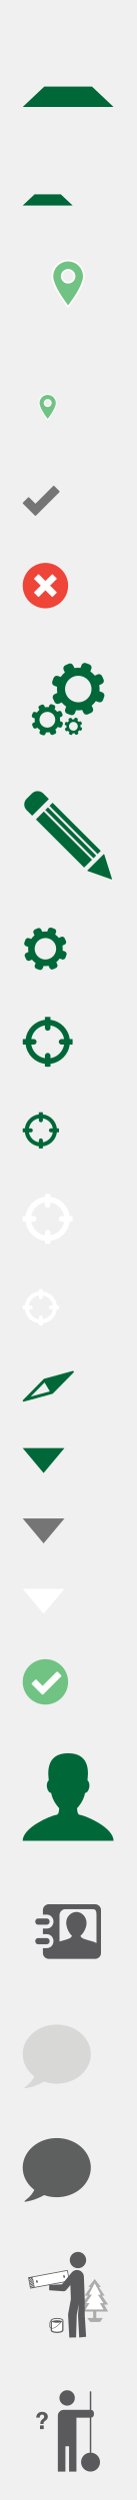
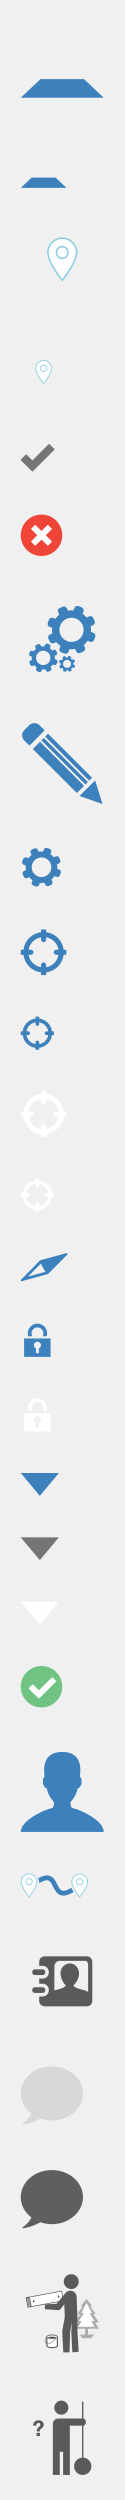
- <svg xmlns="http://www.w3.org/2000/svg" width="60" height="1101" viewBox="0 0 60 1101">
+ <svg xmlns="http://www.w3.org/2000/svg" width="60" height="1205" viewBox="0 0 60 1205">
  <svg width="60" height="60" viewBox="-10 -10 60 60" id="icon-bounce-map-bottom">
-     <path fill="#006838" d="M40 37.12H0l9.494-8.973h21.012z" />
+     <path fill="#3C80BC" d="M40 37.12H0l9.494-8.973h21.012z" />
  </svg>
  <svg width="42" height="42" viewBox="-10 -10 42 42" id="icon-bounce-map-bottom-sm" y="60">
-     <path fill="#006838" d="M22 20.546H0l5.223-4.935H16.78z" />
+     <path fill="#3C80BC" d="M22 20.546H0l5.223-4.935H16.78z" />
  </svg>
  <svg width="60" height="60" viewBox="-10 -10 60 60" id="icon-bounce-map-top" y="102">
-     <path fill="#fff" d="M19.396 22.97c-.198-.248-4.862-6.137-6.29-10.81-.247-.697-.387-1.43-.413-2.178-.004-.084-.006-.175-.006-.263 0-4.034 3.28-7.314 7.312-7.314 1.953 0 3.79.76 5.17 2.142s2.144 3.218 2.143 5.17c0 .09-.002.183-.007.275-.025.738-.165 1.47-.412 2.17-1.43 4.67-6.092 10.56-6.29 10.808l-.604.76-.604-.76zM20 7.29c-1.34 0-2.43 1.09-2.43 2.43s1.09 2.43 2.43 2.43 2.432-1.09 2.432-2.43S21.342 7.29 20 7.29z" />
-     <path fill="#70C383" d="M20 3.18c-3.612 0-6.54 2.928-6.54 6.54 0 .077.002.156.005.235.025.688.154 1.347.375 1.964C15.235 16.505 20 22.49 20 22.49s4.766-5.983 6.16-10.57c.22-.618.35-1.278.375-1.965.004-.08.006-.158.006-.235 0-3.613-2.927-6.54-6.54-6.54zm0 9.743c-1.77 0-3.203-1.434-3.203-3.203S18.23 6.516 20 6.516c1.77 0 3.204 1.435 3.204 3.204S21.77 12.923 20 12.923z" />
+     <path fill="#8DCEE0" d="M19.398 22.97c-.2-.248-4.863-6.138-6.293-10.81-.25-.698-.386-1.43-.414-2.178 0-.085-.003-.174-.003-.264 0-4.032 3.28-7.313 7.312-7.313 1.953 0 3.79.76 5.17 2.142 1.383 1.383 2.145 3.218 2.145 5.17 0 .09-.004.184-.008.276-.025.737-.164 1.47-.41 2.167-1.43 4.672-6.094 10.56-6.29 10.81l-.607.76-.602-.76z" />
+     <path fill="#fff" d="M20 3.178c-3.613 0-6.544 2.928-6.544 6.54 0 .078.007.157.01.236.026.688.15 1.347.376 1.964C15.236 16.505 20 22.49 20 22.49s4.766-5.983 6.163-10.57c.218-.62.347-1.278.372-1.966.007-.08.007-.158.007-.236 0-3.612-2.927-6.54-6.543-6.54z" />
+     <path fill="#8DCEE0" d="M20 6.515c-1.77 0-3.203 1.435-3.203 3.204 0 1.77 1.434 3.202 3.202 3.202 1.77 0 3.204-1.433 3.204-3.203 0-1.77-1.433-3.205-3.205-3.205zm0 5.635c-1.34 0-2.43-1.09-2.43-2.432 0-1.34 1.09-2.43 2.43-2.43 1.343 0 2.433 1.09 2.433 2.43 0 1.342-1.09 2.432-2.434 2.432z" />
  </svg>
  <svg width="42" height="42" viewBox="-10 -10 42 42" id="icon-bounce-map-top-sm" y="162">
-     <path fill="#fff" d="M10.67 12.797c-.108-.136-2.657-3.355-3.438-5.91-.137-.38-.21-.78-.227-1.19l-.002-.143c0-2.204 1.793-3.997 3.996-3.997 1.067 0 2.07.416 2.825 1.17.756.756 1.172 1.76 1.172 2.827 0 .05-.002.1-.004.15-.014.403-.09.804-.225 1.185-.78 2.553-3.33 5.77-3.438 5.908l-.332.415-.327-.416zM11 4.225c-.733 0-1.33.596-1.33 1.33s.597 1.328 1.33 1.328c.733 0 1.33-.596 1.33-1.33S11.732 4.226 11 4.226z" />
-     <path fill="#70C383" d="M11 1.98c-1.976 0-3.577 1.6-3.577 3.574 0 .042.004.086.006.13.013.375.08.735.204 1.072C8.396 9.263 11 12.534 11 12.534s2.604-3.27 3.368-5.777c.12-.338.19-.698.203-1.074.005-.043.005-.086.005-.13 0-1.973-1.6-3.574-3.576-3.574zm0 5.324c-.968 0-1.75-.783-1.75-1.75s.782-1.75 1.75-1.75 1.75.783 1.75 1.75-.782 1.75-1.75 1.75z" />
+     <path fill="#8DCEE0" d="M10.67 12.797c-.11-.136-2.658-3.355-3.44-5.908-.136-.383-.21-.784-.226-1.192l-.002-.144c0-2.204 1.794-3.997 3.996-3.997 1.068 0 2.072.416 2.825 1.17.756.757 1.173 1.76 1.173 2.827 0 .05-.002.1-.005.15-.013.402-.088.804-.224 1.185-.78 2.552-3.33 5.77-3.437 5.907l-.333.416-.328-.416z" />
+     <path fill="#fff" d="M10.998 1.98c-1.975 0-3.575 1.6-3.575 3.574 0 .043.003.086.005.13.015.375.083.735.205 1.072.762 2.507 3.365 5.778 3.365 5.778s2.605-3.27 3.368-5.776c.12-.338.19-.698.204-1.074.003-.043.003-.086.003-.13 0-1.973-1.598-3.574-3.575-3.574z" />
+     <path fill="#8DCEE0" d="M10.998 3.803c-.966 0-1.75.784-1.75 1.75 0 .968.784 1.75 1.75 1.75.968 0 1.752-.782 1.752-1.75 0-.966-.784-1.75-1.752-1.75zm0 3.08c-.732 0-1.328-.596-1.328-1.33s.596-1.328 1.328-1.328c.734 0 1.33.596 1.33 1.33s-.596 1.328-1.33 1.328z" />
  </svg>
  <svg width="36.26" height="33.26" viewBox="-10 -10 36.26 33.26" id="icon-checkmark-gray" y="204">
    <g fill="#414042">
      <path opacity=".7" d="M16.166 2.37L13.89.094c-.125-.125-.33-.125-.455 0l-3.8 3.803-4.03 4.03-2.78-2.774c-.126-.127-.33-.127-.456 0L.093 7.428c-.125.125-.125.33 0 .457l2.908 2.907.004.004 2.37 2.365c.126.126.33.126.457 0l3.8-3.8 6.533-6.533c.125-.126.125-.33 0-.457zM3.776 12.565" />
    </g>
  </svg>
  <svg width="40" height="40" viewBox="-10 -10 40 40" id="icon-danger" y="238">
    <circle fill="#EF4438" cx="10" cy="10" r="10" />
    <path fill="#fff" d="M14.93 12.868c.094.095.094.25 0 .345L13.21 14.93c-.095.094-.25.094-.345 0L10 12.06l-2.867 2.87c-.096.094-.25.094-.346 0L5.07 13.212c-.094-.095-.094-.25 0-.345L7.94 10 5.07 7.132c-.094-.095-.094-.25 0-.345L6.788 5.07c.096-.094.25-.094.346 0L10 7.94l2.867-2.87c.096-.094.25-.094.345 0l1.717 1.717c.094.095.094.25 0 .345L12.06 10l2.87 2.868z" />
  </svg>
  <svg width="60" height="60" viewBox="-10 -10 60 60" id="icon-edit-cog" y="278">
-     <path fill="#006838" d="M17.14 29.958l-.728-.27c.058-.53.04-1.073-.062-1.612l.704-.325c.44-.2.634-.724.43-1.165l-.41-.892c-.202-.44-.725-.634-1.164-.43l-.706.324c-.344-.426-.744-.793-1.186-1.096l.27-.727c.168-.454-.065-.96-.52-1.13l-.923-.34c-.44-.16-.966.08-1.128.52l-.27.73c-.53-.058-1.072-.04-1.612.06L9.51 22.9c-.2-.44-.725-.633-1.164-.43l-.893.41c-.44.203-.632.726-.43 1.165l.324.705c-.427.345-.794.745-1.096 1.187l-.727-.27c-.44-.163-.966.08-1.13.52l-.34.922c-.08.22-.07.458.026.67.098.214.273.376.492.456l.73.27c-.058.532-.04 1.075.06 1.613l-.702.323c-.44.203-.632.726-.43 1.165l.41.893c.204.44.727.634 1.166.432l.704-.325c.345.427.745.793 1.187 1.095l-.27.73c-.08.22-.072.457.026.67.098.213.273.376.493.458l.924.34c.22.08.458.07.67-.026.215-.098.377-.273.457-.494l.27-.73c.532.06 1.074.04 1.613-.06l.324.705c.202.44.726.632 1.165.43l.892-.41c.44-.204.633-.726.43-1.166l-.323-.706c.425-.345.792-.744 1.093-1.186l.73.27c.22.082.458.072.672-.026.212-.1.374-.274.456-.494l.34-.922c.168-.455-.065-.96-.52-1.128zm-4.83 2.293c-.46.214-.947.32-1.45.32-1.353 0-2.592-.793-3.156-2.02-.8-1.74-.037-3.807 1.7-4.607.46-.212.95-.32 1.452-.32 1.352 0 2.59.793 3.156 2.02.8 1.74.038 3.807-1.7 4.608zM25.827 32.472l-.406-.15c.033-.295.023-.598-.032-.897l.392-.18c.245-.113.353-.404.24-.65l-.23-.497c-.113-.246-.404-.354-.648-.24l-.393.18c-.192-.237-.416-.44-.66-.61l.148-.404c.094-.253-.036-.535-.29-.63l-.514-.188c-.244-.09-.537.044-.627.29l-.15.405c-.295-.03-.598-.02-.897.035l-.18-.392c-.114-.245-.405-.353-.65-.24l-.497.23c-.245.112-.352.403-.24.648l.182.393c-.237.192-.442.415-.61.66l-.405-.148c-.244-.092-.537.042-.628.288l-.19.513c-.045.124-.04.256.015.375.055.12.152.21.274.254l.407.15c-.032.295-.02.598.035.898l-.393.18c-.246.114-.354.405-.24.65l.23.497c.11.243.402.35.646.24l.393-.182c.19.237.414.44.66.61l-.15.405c-.046.122-.04.255.015.374.055.118.152.21.274.255l.513.19c.122.044.255.04.374-.015.12-.055.21-.153.253-.275l.15-.406c.297.032.598.022.898-.034l.18.393c.114.244.405.353.65.24l.496-.23c.245-.114.353-.404.24-.65l-.182-.392c.238-.19.442-.414.61-.66l.405.15c.123.045.256.04.375-.015.117-.055.21-.153.254-.275l.19-.513c.094-.253-.036-.536-.29-.628zm-2.69 1.278c-.256.117-.527.177-.808.177-.754 0-1.443-.44-1.758-1.125-.446-.968-.02-2.12.947-2.566.256-.118.527-.177.807-.177.753 0 1.442.44 1.758 1.124.445.97.02 2.12-.947 2.566zM35.035 17.015l-1.226-.453c.096-.894.063-1.806-.105-2.712l1.185-.546c.74-.34 1.062-1.22.723-1.96l-.69-1.5c-.34-.74-1.22-1.065-1.96-.723l-1.185.548c-.58-.718-1.252-1.334-1.993-1.842l.452-1.226c.28-.764-.11-1.615-.873-1.896l-1.552-.575c-.74-.272-1.622.135-1.896.873l-.452 1.227c-.893-.097-1.806-.064-2.71.103l-.547-1.184c-.34-.74-1.22-1.065-1.96-.725l-1.5.69c-.74.342-1.063 1.222-.725 1.96l.547 1.184c-.717.58-1.335 1.252-1.843 1.994l-1.224-.452c-.74-.276-1.624.132-1.897.873l-.572 1.55c-.137.37-.12.772.043 1.13.167.358.462.63.83.766l1.227.455c-.098.893-.065 1.806.103 2.712l-1.185.545c-.74.34-1.063 1.22-.723 1.958l.69 1.502c.34.738 1.22 1.064 1.96.723l1.183-.545c.58.717 1.253 1.333 1.995 1.84l-.452 1.227c-.138.37-.122.77.043 1.13.164.357.46.63.828.768l1.55.572c.37.136.772.12 1.13-.043.358-.165.63-.46.767-.83l.454-1.226c.893.097 1.804.065 2.71-.102l.546 1.184c.34.74 1.22 1.064 1.96.723l1.5-.69c.74-.342 1.064-1.22.724-1.96l-.547-1.184c.718-.582 1.335-1.253 1.842-1.996l1.226.454c.37.137.773.12 1.132-.045.357-.165.63-.46.766-.83l.573-1.55c.28-.766-.11-1.617-.875-1.898zm-8.12 3.856c-.774.357-1.595.538-2.44.538-2.274 0-4.355-1.333-5.307-3.397-1.347-2.924-.063-6.398 2.86-7.745.773-.357 1.595-.537 2.438-.537 2.273 0 4.357 1.333 5.308 3.396 1.346 2.925.064 6.4-2.86 7.747z" />
+     <path fill="#3C80BC" d="M17.14 29.958l-.728-.27c.058-.53.04-1.073-.062-1.612l.704-.325c.44-.2.634-.724.43-1.165l-.41-.892c-.202-.44-.725-.634-1.164-.43l-.706.324c-.344-.426-.744-.793-1.186-1.096l.27-.727c.168-.454-.065-.96-.52-1.13l-.923-.34c-.44-.16-.966.08-1.128.52l-.27.73c-.53-.058-1.072-.04-1.612.06L9.51 22.9c-.2-.44-.725-.633-1.164-.43l-.893.41c-.44.203-.632.726-.43 1.165l.324.705c-.427.345-.794.745-1.096 1.187l-.727-.27c-.44-.163-.966.08-1.13.52l-.34.922c-.08.22-.07.458.026.67.098.214.273.376.492.456l.73.27c-.058.532-.04 1.075.06 1.613l-.702.323c-.44.203-.632.726-.43 1.165l.41.893c.204.44.727.634 1.166.432l.704-.325c.345.427.745.793 1.187 1.095l-.27.73c-.08.22-.072.457.026.67.098.213.273.376.493.458l.924.34c.22.08.458.07.67-.026.215-.098.377-.273.457-.494l.27-.73c.532.06 1.074.04 1.613-.06l.324.705c.202.44.726.632 1.165.43l.892-.41c.44-.204.633-.726.43-1.166l-.323-.706c.425-.345.792-.744 1.093-1.186l.73.27c.22.082.458.072.672-.026.212-.1.374-.274.456-.494l.34-.922c.168-.455-.065-.96-.52-1.128zm-4.83 2.293c-.46.214-.947.32-1.45.32-1.353 0-2.592-.793-3.156-2.02-.8-1.74-.037-3.807 1.7-4.607.46-.212.95-.32 1.452-.32 1.352 0 2.59.793 3.156 2.02.8 1.74.038 3.807-1.7 4.608zM25.827 32.472l-.406-.15c.033-.295.023-.598-.032-.897l.392-.18c.245-.113.353-.404.24-.65l-.23-.497c-.113-.246-.404-.354-.648-.24l-.393.18c-.192-.237-.416-.44-.66-.61l.148-.404c.094-.253-.036-.535-.29-.63l-.514-.188c-.244-.09-.537.044-.627.29l-.15.405c-.295-.03-.598-.02-.897.035l-.18-.392c-.114-.245-.405-.353-.65-.24l-.497.23c-.245.112-.352.403-.24.648l.182.393c-.237.192-.442.415-.61.66l-.405-.148c-.244-.092-.537.042-.628.288l-.19.513c-.045.124-.04.256.015.375.055.12.152.21.274.254l.407.15c-.032.295-.02.598.035.898l-.393.18c-.246.114-.354.405-.24.65l.23.497c.11.243.402.35.646.24l.393-.182c.19.237.414.44.66.61l-.15.405c-.046.122-.04.255.015.374.055.118.152.21.274.255l.513.19c.122.044.255.04.374-.015.12-.055.21-.153.253-.275l.15-.406c.297.032.598.022.898-.034l.18.393c.114.244.405.353.65.24l.496-.23c.245-.114.353-.404.24-.65l-.182-.392c.238-.19.442-.414.61-.66l.405.15c.123.045.256.04.375-.015.117-.055.21-.153.254-.275l.19-.513c.094-.253-.036-.536-.29-.628zm-2.69 1.278c-.256.117-.527.177-.808.177-.754 0-1.443-.44-1.758-1.125-.446-.968-.02-2.12.947-2.566.256-.118.527-.177.807-.177.753 0 1.442.44 1.758 1.124.445.97.02 2.12-.947 2.566zM35.035 17.015l-1.226-.453c.096-.894.063-1.806-.105-2.712l1.185-.546c.74-.34 1.062-1.22.723-1.96l-.69-1.5c-.34-.74-1.22-1.065-1.96-.723l-1.185.548c-.58-.718-1.252-1.334-1.993-1.842l.452-1.226c.28-.764-.11-1.615-.873-1.896l-1.552-.575c-.74-.272-1.622.135-1.896.873l-.452 1.227c-.893-.097-1.806-.064-2.71.103l-.547-1.184c-.34-.74-1.22-1.065-1.96-.725l-1.5.69c-.74.342-1.063 1.222-.725 1.96l.547 1.184c-.717.58-1.335 1.252-1.843 1.994l-1.224-.452c-.74-.276-1.624.132-1.897.873l-.572 1.55c-.137.37-.12.772.043 1.13.167.358.462.63.83.766l1.227.455c-.098.893-.065 1.806.103 2.712l-1.185.545c-.74.34-1.063 1.22-.723 1.958l.69 1.502c.34.738 1.22 1.064 1.96.723l1.183-.545c.58.717 1.253 1.333 1.995 1.84l-.452 1.227c-.138.37-.122.77.043 1.13.164.357.46.63.828.768l1.55.572c.37.136.772.12 1.13-.043.358-.165.63-.46.767-.83l.454-1.226c.893.097 1.804.065 2.71-.102l.546 1.184c.34.74 1.22 1.064 1.96.723l1.5-.69c.74-.342 1.064-1.22.724-1.96l-.547-1.184c.718-.582 1.335-1.253 1.842-1.996l1.226.454c.37.137.773.12 1.132-.045.357-.165.63-.46.766-.83l.573-1.55c.28-.766-.11-1.617-.875-1.898zm-8.12 3.856c-.774.357-1.595.538-2.44.538-2.274 0-4.355-1.333-5.307-3.397-1.347-2.924-.063-6.398 2.86-7.745.773-.357 1.595-.537 2.438-.537 2.273 0 4.357 1.333 5.308 3.396 1.346 2.925.064 6.4-2.86 7.747z" />
  </svg>
  <svg width="60" height="60" viewBox="-10 -10 60 60" id="icon-edit-pen" y="338">
-     <g fill="#006838">
+     <g fill="#3C80BC">
      <path d="M11.776 7.042l1.245-1.244c.07-.07.187-.07.258 0L34.26 26.755c.07.07.07.184 0 .255l-1.263 1.263-21.22-21.23zM32.998 28.273L11.776 7.043" />
      <path d="M5.93 12.88l3.36-3.354 21.22 21.23-3.34 3.335c-.034.036-.082.055-.127.055-.047 0-.094-.02-.13-.054L5.932 13.137c-.033-.034-.053-.08-.053-.128s.02-.093.054-.128zM9.29 9.527l21.22 21.23" />
      <path d="M31.163 30.106L9.94 8.876l1.182-1.18 21.223 21.228zM1.715 3.917l2.334-2.33C4.716.917 5.606.55 6.555.55c.946 0 1.837.368 2.507 1.037l2.332 2.33c.035.033.055.08.055.128s-.02.094-.055.128l-7.09 7.08c-.033.035-.08.055-.13.055-.048 0-.093-.02-.126-.054l-2.335-2.33C1.045 8.255.677 7.367.677 6.422c0-.945.368-1.834 1.038-2.503zM35.627 28.363c.045-.045.108-.064.17-.048.062.015.11.06.13.122l3.39 10.778c.02.065.002.136-.047.183-.035.035-.08.052-.126.052-.02 0-.04-.003-.062-.01l-10.48-3.697c-.058-.02-.103-.07-.116-.13s.005-.125.05-.168l7.09-7.082z" />
    </g>
  </svg>
  <svg width="40" height="40" viewBox="-10 -10 40 40" id="icon-edit-single-cog" y="398">
-     <path fill="#006838" d="M18.568 11.17l-.994-.367c.078-.725.052-1.464-.084-2.2l.96-.442c.6-.274.862-.988.587-1.588l-.56-1.217c-.277-.6-.99-.865-1.59-.587l-.962.443c-.47-.58-1.015-1.08-1.615-1.493l.366-.994c.228-.62-.09-1.31-.708-1.538L12.71.72c-.6-.22-1.315.11-1.538.71l-.367.994c-.724-.078-1.464-.052-2.198.083l-.442-.96c-.275-.6-.99-.863-1.59-.587l-1.218.56c-.6.277-.862.99-.588 1.59l.442.96c-.58.47-1.08 1.015-1.492 1.618l-.993-.367c-.6-.223-1.316.108-1.54.71L.726 7.286c-.11.3-.1.626.034.916.135.29.373.512.674.622l.993.368c-.08.724-.053 1.464.083 2.2l-.96.442c-.6.277-.862.99-.587 1.588l.56 1.22c.278.598.99.862 1.59.585l.96-.442c.47.582 1.017 1.082 1.62 1.494l-.368.994c-.11.3-.1.625.035.916.133.29.373.51.672.623l1.258.464c.3.11.625.098.916-.035.29-.134.512-.374.62-.673l.37-.996c.725.08 1.463.053 2.2-.083l.44.96c.277.6.99.864 1.59.587l1.217-.56c.6-.277.863-.99.587-1.59l-.443-.96c.582-.47 1.083-1.015 1.493-1.617l.994.368c.3.11.627.097.918-.037.29-.133.51-.373.62-.67l.466-1.26c.227-.62-.09-1.31-.71-1.54zm-6.586 3.13c-.63.288-1.294.435-1.98.435-1.844 0-3.53-1.082-4.303-2.755-1.094-2.373-.053-5.19 2.317-6.282.63-.29 1.295-.436 1.98-.436 1.843 0 3.534 1.08 4.304 2.754 1.093 2.372.053 5.19-2.318 6.283z" />
+     <path fill="#3C80BC" d="M18.568 11.17l-.994-.367c.078-.725.052-1.464-.084-2.2l.96-.442c.6-.274.862-.988.587-1.588l-.56-1.217c-.277-.6-.99-.865-1.59-.587l-.962.443c-.47-.58-1.015-1.08-1.615-1.493l.366-.994c.228-.62-.09-1.31-.708-1.538L12.71.72c-.6-.22-1.315.11-1.538.71l-.367.994c-.724-.078-1.464-.052-2.198.083l-.442-.96c-.275-.6-.99-.863-1.59-.587l-1.218.56c-.6.277-.862.99-.588 1.59l.442.96c-.58.47-1.08 1.015-1.492 1.618l-.993-.367c-.6-.223-1.316.108-1.54.71L.726 7.286c-.11.3-.1.626.034.916.135.29.373.512.674.622l.993.368c-.08.724-.053 1.464.083 2.2l-.96.442c-.6.277-.862.99-.587 1.588l.56 1.22c.278.598.99.862 1.59.585l.96-.442c.47.582 1.017 1.082 1.62 1.494l-.368.994c-.11.3-.1.625.035.916.133.29.373.51.672.623l1.258.464c.3.11.625.098.916-.035.29-.134.512-.374.62-.673l.37-.996c.725.08 1.463.053 2.2-.083l.44.96c.277.6.99.864 1.59.587l1.217-.56c.6-.277.863-.99.587-1.59l-.443-.96c.582-.47 1.083-1.015 1.493-1.617l.994.368c.3.11.627.097.918-.037.29-.133.51-.373.62-.67l.466-1.26c.227-.62-.09-1.31-.71-1.54zm-6.586 3.13c-.63.288-1.294.435-1.98.435-1.844 0-3.53-1.082-4.303-2.755-1.094-2.373-.053-5.19 2.317-6.282.63-.29 1.295-.436 1.98-.436 1.843 0 3.534 1.08 4.304 2.754 1.093 2.372.053 5.19-2.318 6.283z" />
  </svg>
  <svg width="42" height="42" viewBox="-10 -10 42 42" id="icon-geolocate" y="438">
-     <path fill="#006838" d="M22 11c0-.413-.025-.82-.07-1.223h-1.237c-.552-4.42-4.048-7.92-8.47-8.47V.07C11.82.027 11.413 0 11 0s-.82.027-1.223.072v1.235c-4.42.55-7.92 4.05-8.47 8.47H.07C.026 10.18 0 10.587 0 11c0 .413.026.82.072 1.222h1.234c.552 4.42 4.05 7.918 8.47 8.472v1.234c.405.046.81.072 1.224.072s.82-.026 1.223-.07V20.69c4.42-.55 7.918-4.048 8.472-8.47h1.234c.045-.4.07-.807.07-1.222zm-9.777 7.224v-1.112c0-.676-.548-1.223-1.223-1.223-.674 0-1.223.545-1.223 1.222v1.112c-3.066-.516-5.484-2.932-6-6h1.11c.677 0 1.224-.55 1.224-1.223 0-.674-.546-1.222-1.222-1.222H3.776c.517-3.067 2.935-5.484 6-6v1.11c0 .676.55 1.224 1.224 1.224.675 0 1.223-.548 1.223-1.223V3.776c3.068.516 5.485 2.933 6.002 6h-1.112c-.677 0-1.223.55-1.223 1.224 0 .675.546 1.223 1.223 1.223h1.112c-.52 3.07-2.934 5.485-6.002 6z" />
+     <path fill="#3C80BC" d="M22 11c0-.413-.025-.82-.07-1.223h-1.237c-.552-4.42-4.048-7.92-8.47-8.47V.07C11.82.027 11.413 0 11 0s-.82.027-1.223.072v1.235c-4.42.55-7.92 4.05-8.47 8.47H.07C.026 10.18 0 10.587 0 11c0 .413.026.82.072 1.222h1.234c.552 4.42 4.05 7.918 8.47 8.472v1.234c.405.046.81.072 1.224.072s.82-.026 1.223-.07V20.69c4.42-.55 7.918-4.048 8.472-8.47h1.234c.045-.4.07-.807.07-1.222zm-9.777 7.224v-1.112c0-.676-.548-1.223-1.223-1.223-.674 0-1.223.545-1.223 1.222v1.112c-3.066-.516-5.484-2.932-6-6h1.11c.677 0 1.224-.55 1.224-1.223 0-.674-.546-1.222-1.222-1.222H3.776c.517-3.067 2.935-5.484 6-6v1.11c0 .676.55 1.224 1.224 1.224.675 0 1.223-.548 1.223-1.223V3.776c3.068.516 5.485 2.933 6.002 6h-1.112c-.677 0-1.223.55-1.223 1.224 0 .675.546 1.223 1.223 1.223h1.112c-.52 3.07-2.934 5.485-6.002 6z" />
  </svg>
  <svg width="36" height="36" viewBox="-10 -10 36 36" id="icon-geolocate-sm" y="480">
-     <path fill="#006838" d="M16 8c0-.3-.02-.597-.052-.89h-.9c-.4-3.214-2.942-5.758-6.16-6.16V.053C8.6.02 8.302 0 8 0s-.596.02-.89.053V.95C3.897 1.353 1.353 3.897.95 7.11H.053C.02 7.405 0 7.7 0 8c0 .3.02.596.053.89H.95c.4 3.214 2.946 5.758 6.16 6.16v.9c.294.03.59.05.89.05s.597-.02.89-.052v-.9c3.214-.4 5.76-2.944 6.16-6.16h.898C15.98 8.598 16 8.302 16 8zm-7.11 5.254v-.81c0-.49-.4-.888-.89-.888s-.89.397-.89.89v.808C4.88 12.88 3.123 11.122 2.75 8.89h.808c.49 0 .89-.4.89-.89s-.398-.89-.89-.89h-.81C3.122 4.88 4.88 3.124 7.11 2.747v.81c0 .49.4.888.89.888s.89-.398.89-.89v-.807c2.23.375 3.99 2.133 4.364 4.365h-.81c-.49 0-.888.398-.888.89 0 .49.396.888.89.888h.808c-.377 2.232-2.133 3.988-4.365 4.364z" />
+     <path fill="#3C80BC" d="M16 8c0-.3-.02-.597-.052-.89h-.9c-.4-3.214-2.942-5.758-6.16-6.16V.053C8.6.02 8.302 0 8 0s-.596.02-.89.053V.95C3.897 1.353 1.353 3.897.95 7.11H.053C.02 7.405 0 7.7 0 8c0 .3.02.596.053.89H.95c.4 3.214 2.946 5.758 6.16 6.16v.9c.294.03.59.05.89.05s.597-.02.89-.052v-.9c3.214-.4 5.76-2.944 6.16-6.16h.898C15.98 8.598 16 8.302 16 8zm-7.11 5.254v-.81c0-.49-.4-.888-.89-.888s-.89.397-.89.89v.808C4.88 12.88 3.123 11.122 2.75 8.89h.808c.49 0 .89-.4.89-.89s-.398-.89-.89-.89h-.81C3.122 4.88 4.88 3.124 7.11 2.747v.81c0 .49.4.888.89.888s.89-.398.89-.89v-.807c2.23.375 3.99 2.133 4.364 4.365h-.81c-.49 0-.888.398-.888.89 0 .49.396.888.89.888h.808c-.377 2.232-2.133 3.988-4.365 4.364z" />
  </svg>
  <svg width="42" height="42" viewBox="-10 -10 42 42" id="icon-geolocate-white" y="516">
    <path fill="#fff" d="M22 11c0-.413-.025-.82-.07-1.223h-1.237c-.552-4.42-4.048-7.92-8.47-8.47V.07C11.82.027 11.413 0 11 0s-.82.027-1.223.072v1.235c-4.42.55-7.92 4.05-8.47 8.47H.07C.026 10.18 0 10.587 0 11c0 .413.026.82.072 1.222h1.234c.55 4.42 4.05 7.918 8.47 8.472v1.234c.405.046.81.072 1.224.072s.82-.026 1.223-.07V20.69c4.42-.55 7.918-4.048 8.47-8.47h1.236c.045-.4.07-.807.07-1.222zm-9.777 7.224v-1.112c0-.676-.548-1.223-1.223-1.223-.674 0-1.223.545-1.223 1.222v1.112c-3.066-.516-5.484-2.932-6-6h1.11c.677 0 1.224-.55 1.224-1.223 0-.674-.546-1.222-1.222-1.222H3.776c.517-3.067 2.935-5.484 6-6v1.11c0 .676.55 1.224 1.224 1.224.675 0 1.223-.548 1.223-1.223V3.776c3.068.516 5.485 2.933 6.002 6h-1.112c-.677 0-1.223.55-1.223 1.224 0 .675.546 1.223 1.223 1.223h1.112c-.52 3.07-2.934 5.485-6.002 6z" />
  </svg>
  <svg width="36" height="36" viewBox="-10 -10 36 36" id="icon-geolocate-white-sm" y="558">
    <path fill="#fff" d="M16 8c0-.3-.02-.597-.052-.89h-.9c-.4-3.214-2.942-5.758-6.16-6.16V.053C8.6.02 8.302 0 8 0s-.596.02-.89.053V.95C3.897 1.353 1.353 3.897.95 7.11H.053C.02 7.405 0 7.7 0 8c0 .3.02.596.053.89H.95c.4 3.214 2.946 5.758 6.16 6.16v.9c.294.03.59.05.89.05s.597-.02.89-.052v-.9c3.214-.4 5.76-2.944 6.16-6.16h.898C15.98 8.598 16 8.302 16 8zm-7.11 5.254v-.81c0-.49-.4-.888-.89-.888s-.89.397-.89.89v.808C4.88 12.88 3.123 11.122 2.75 8.89h.808c.49 0 .89-.4.89-.89s-.398-.89-.89-.89h-.81C3.122 4.88 4.88 3.124 7.11 2.747v.81c0 .49.4.888.89.888s.89-.398.89-.89v-.807c2.23.375 3.99 2.133 4.364 4.365h-.81c-.49 0-.888.398-.888.89 0 .49.396.888.89.888h.808c-.377 2.232-2.133 3.988-4.365 4.364z" />
  </svg>
  <svg width="42.53" height="33.53" viewBox="-10 -10 42.53 33.53" id="icon-location" y="594">
-     <path fill="#006838" d="M22.48.2c-.095-.156-.282-.234-.46-.186L9.444 3.444c-.07.02-.132.056-.184.108l-9.143 9.29c-.128.13-.154.332-.06.49.092.16.278.236.458.188l12.575-3.43c.033-.01.066-.023.1-.04.028-.02.058-.04.083-.067l9.144-9.29c.13-.13.153-.333.062-.492zM3.51 11.313l6.125-6.226 2.3 3.928-8.426 2.298z" />
+     <path fill="#3C80BC" d="M22.48.2c-.095-.156-.282-.234-.46-.186L9.444 3.444c-.07.02-.132.056-.184.108l-9.143 9.29c-.128.13-.154.332-.06.49.092.16.278.236.458.188l12.575-3.43c.033-.01.066-.023.1-.04.028-.02.058-.04.083-.067l9.144-9.29c.13-.13.153-.333.062-.492zM3.51 11.313l6.125-6.226 2.3 3.928-8.426 2.298z" />
  </svg>
-   <svg width="38.39" height="30.99" viewBox="-10 -10 38.39 30.99" id="icon-reveal" y="628">
-     <path fill="#006838" d="M18.387 0L9.193 10.986 0 0z" />
+   <svg width="36" height="36" viewBox="-10 -10 36 36" id="icon-lock-blue" y="628">
+     <g fill="#3D81BD">
+       <path d="M1.623 7.127V16h12.754V7.127H1.623zm7.12 4.8v2.33H7.355v-2.33c-.595-.265-1.01-.86-1.01-1.55 0-.942.763-1.704 1.704-1.704.94 0 1.7.762 1.7 1.703.002.693-.412 1.286-1.008 1.552zM5.594 6.086c-.062 0-.264-.55-.264-.55-.09-.28-.133-.57-.133-.863 0-1.573 1.28-2.854 2.854-2.854 1.573 0 2.853 1.28 2.853 2.853 0 .296-.045.587-.133.862h.004l-.01.002s-.2.55-.262.55H12.504c.145-.454.22-.93.22-1.415C12.72 2.096 10.625 0 8.05 0 5.475 0 3.378 2.096 3.378 4.673c0 .48.073.955.22 1.414h1.997z" />
+     </g>
  </svg>
-   <svg width="38.39" height="30.99" viewBox="-10 -10 38.39 30.99" id="icon-reveal-gray" y="659">
+   <svg width="36" height="36" viewBox="-10 -10 36 36" id="icon-lock-white" y="664">
+     <g fill="#fff">
+       <path d="M1.623 7.127V16h12.754V7.127H1.623zm7.12 4.8v2.33H7.355v-2.33c-.595-.265-1.01-.86-1.01-1.55 0-.942.763-1.704 1.704-1.704.94 0 1.7.762 1.7 1.703.002.693-.412 1.286-1.008 1.552zM5.594 6.086c-.062 0-.264-.55-.264-.55-.09-.28-.133-.57-.133-.863 0-1.573 1.28-2.854 2.854-2.854 1.573 0 2.853 1.28 2.853 2.853 0 .296-.045.587-.133.862h.004l-.01.002s-.2.55-.262.55H12.504c.145-.454.22-.93.22-1.415C12.72 2.096 10.625 0 8.05 0 5.475 0 3.378 2.096 3.378 4.673c0 .48.073.955.22 1.414h1.997z" />
+     </g>
+   </svg>
+   <svg width="38.39" height="30.99" viewBox="-10 -10 38.39 30.99" id="icon-reveal" y="700">
+     <path fill="#3C80BC" d="M18.387 0L9.193 10.986 0 0z" />
+   </svg>
+   <svg width="38.39" height="30.99" viewBox="-10 -10 38.39 30.99" id="icon-reveal-gray" y="731">
    <path fill="#414042" d="M18.387 0L9.193 10.986 0 0z" opacity=".7" />
  </svg>
-   <svg width="38.39" height="30.99" viewBox="-10 -10 38.39 30.99" id="icon-reveal-white" y="690">
+   <svg width="38.39" height="30.99" viewBox="-10 -10 38.39 30.99" id="icon-reveal-white" y="762">
    <path fill="#fff" d="M18.387 0L9.193 10.986 0 0z" />
  </svg>
-   <svg width="40" height="40" viewBox="-10 -10 40 40" id="icon-success" y="721">
+   <svg width="40" height="40" viewBox="-10 -10 40 40" id="icon-success" y="793">
    <circle fill="#70C383" cx="10" cy="10" r="10" />
    <path fill="#fff" d="M16.91 7.078l-1.454-1.47c-.158-.157-.425-.146-.583.01l-6.12 6.12L6.07 9.057c-.16-.158-.414-.158-.57 0l-1.463 1.46c-.075.077-.118.18-.118.287s.042.21.117.286l4.43 4.43c.08.078.183.117.287.117.103 0 .206-.04.285-.118l7.866-7.868c.076-.076.12-.18.12-.286 0-.108-.04-.213-.116-.288z" />
  </svg>
-   <svg width="60" height="60" viewBox="-10 -10 60 60" id="icon-user-blank" y="761">
-     <path fill="#006838" d="M24.946 28.515c-.987-.156-1.007-2.87-1.007-2.87s2.897-2.872 3.53-6.732c1.7 0 2.75-4.104 1.05-5.55.07-1.52 2.186-11.933-8.52-11.933s-8.59 10.413-8.52 11.933c-1.7 1.445-.65 5.55 1.05 5.55.632 3.86 3.53 6.73 3.53 6.73s-.02 2.715-1.007 2.87C11.873 29.022 0 34.26 0 40h40c0-5.742-11.872-10.98-15.054-11.485z" />
+   <svg width="60" height="60" viewBox="-10 -10 60 60" id="icon-user-blank" y="833">
+     <path fill="#3C80BC" d="M24.946 28.515c-.987-.156-1.007-2.87-1.007-2.87s2.897-2.872 3.53-6.732c1.7 0 2.75-4.104 1.05-5.55.07-1.52 2.186-11.933-8.52-11.933s-8.59 10.413-8.52 11.933c-1.7 1.445-.65 5.55 1.05 5.55.632 3.86 3.53 6.73 3.53 6.73s-.02 2.715-1.007 2.87C11.873 29.022 0 34.26 0 40h40c0-5.742-11.872-10.98-15.054-11.485z" />
  </svg>
-   <svg width="60" height="60" viewBox="-10 -10 60 60" id="image-contact-information" y="821">
+   <svg width="52.41" height="31.7" viewBox="-10 -10 52.41 31.7" id="icon-wave-map" y="893">
+     <path fill="#3C80BC" d="M20.01 8.306c-1.064-.3-1.708-1.61-2.382-2.993-.835-1.69-1.77-3.605-3.812-4.178-1.504-.422-3.268-.028-5.5 1.238.372.535.594 1.183.594 1.884 0 .04 0 .078-.002.12-.007.116-.024.23-.04.343 1.905-1.178 3.363-1.64 4.322-1.374 1.052.297 1.69 1.6 2.37 2.98.83 1.693 1.77 3.617 3.823 4.193.078.02.15.04.23.058 1.59.354 3.488-.182 5.903-1.656-.392-.593-.81-1.28-1.165-1.977-1.91 1.17-3.37 1.64-4.34 1.36z" />
+     <path fill="#8DCEE0" d="M3.667 11.24C3.56 11.104 1.01 7.885.23 5.332.09 4.95.017 4.55 0 4.142L0 3.996C0 1.793 1.794 0 3.996 0 5.064 0 6.068.416 6.82 1.17c.757.757 1.174 1.76 1.174 2.827 0 .05-.002.1-.005.15-.014.403-.09.804-.225 1.185-.78 2.553-3.33 5.77-3.437 5.908l-.332.416-.33-.416z" />
+     <path fill="#fff" d="M3.996.423C2.02.423.42 2.023.42 3.997c0 .043.004.086.006.13C.44 4.5.51 4.86.63 5.198c.763 2.506 3.366 5.777 3.366 5.777S6.602 7.707 7.364 5.2c.12-.338.19-.698.204-1.074.003-.043.003-.086.003-.13C7.57 2.024 5.974.424 3.997.424z" />
+     <path fill="#8DCEE0" d="M3.996 2.246c-.966 0-1.75.784-1.75 1.75 0 .968.784 1.75 1.75 1.75.968 0 1.752-.782 1.752-1.75 0-.966-.784-1.75-1.752-1.75zm0 3.08c-.732 0-1.328-.596-1.328-1.33S3.264 2.67 3.996 2.67c.734 0 1.33.596 1.33 1.33s-.596 1.328-1.33 1.328zM28.083 11.287c-.108-.136-2.657-3.355-3.438-5.908-.137-.382-.21-.783-.227-1.19l-.002-.145c0-2.204 1.794-3.997 3.996-3.997 1.068 0 2.072.416 2.825 1.17.756.757 1.173 1.76 1.173 2.827 0 .05-.002.1-.005.15-.014.402-.09.804-.225 1.185-.78 2.553-3.33 5.77-3.437 5.908l-.332.416-.327-.417z" />
+     <path fill="#fff" d="M28.412.47c-1.975 0-3.575 1.6-3.575 3.574 0 .043.003.086.005.13.015.375.083.735.205 1.072.762 2.507 3.365 5.778 3.365 5.778s2.605-3.27 3.368-5.776c.12-.338.19-.698.204-1.074.003-.043.003-.086.003-.13C31.987 2.07 30.39.47 28.412.47z" />
+     <path fill="#8DCEE0" d="M28.412 2.293c-.966 0-1.75.784-1.75 1.75 0 .968.784 1.75 1.75 1.75.968 0 1.752-.782 1.752-1.75 0-.966-.784-1.75-1.752-1.75zm0 3.08c-.732 0-1.328-.596-1.328-1.33s.596-1.328 1.328-1.328c.734 0 1.33.596 1.33 1.33s-.596 1.328-1.33 1.328z" />
+   </svg>
+   <svg width="60" height="60" viewBox="-10 -10 60 60" id="image-contact-information" y="925">
    <g>
      <g>
        <g fill="#5A595C">
          <path d="M11.854 24.227c0 .758-.54 1.376-1.212 1.376H6.744c-.67 0-1.223-.618-1.223-1.376 0-.756.552-1.363 1.223-1.363h3.896c.67 0 1.212.606 1.212 1.363zM34.478 26.988v2.5c0 1.417-1.203 2.564-2.663 2.564H11.562c-1.473 0-2.663-1.147-2.663-2.564V27.3h1.74c1.008 0 1.896-.542 2.426-1.352.313-.498.487-1.094.487-1.723 0-1.687-1.3-3.073-2.91-3.073H8.898v-2.467h1.742c1.612 0 2.91-1.386 2.91-3.074s-1.298-3.073-2.91-3.073H8.9v-2.014c0-1.417 1.19-2.575 2.663-2.575h20.25c1.463 0 2.664 1.158 2.664 2.575v16.465zm-1.992-1.852V12.82c0-1.473-.12-2.675-1.538-2.675H18.76c-1.407 0-2.554 1.202-2.554 2.674v11.56c.01 0 .02-.012.043-.012 3.333-.91 5-1.3 5.378-2.382h.174c-.054-.042-.098-.075-.14-.13-1.42-1.276-2.5-3.767-2.5-5.778 0-2.85 2.326-4.72 4.534-4.72 2.196 0 4.416 2.024 4.416 4.87 0 2.014-1.2 4.416-2.674 5.66.293 1.16 1.96 1.54 5.4 2.48.737.205 1.268.456 1.648.768zm-9.84-3.15h.174c-.043-.042-.098-.075-.14-.13l-.034.13zM22.817 21.986h-.172c.012-.042.02-.086.033-.13.044.055.097.088.14.13zM10.642 14.237c.67 0 1.212.616 1.212 1.375 0 .756-.542 1.363-1.212 1.363H6.744c-.672 0-1.223-.607-1.223-1.363 0-.76.55-1.375 1.223-1.375h3.896z" />
        </g>
      </g>
    </g>
  </svg>
-   <svg width="50" height="50" viewBox="-10 -10 50 50" id="image-inbox-message" y="881">
+   <svg width="50" height="50" viewBox="-10 -10 50 50" id="image-inbox-message" y="985">
    <path fill="#D8D8D7" d="M30 14.013c0 7.2-6.72 13.033-15 13.033-1.966 0-3.835-.327-5.558-.926-2.405 1.316-4.544 2.213-7.41 2.775-.856.175-1.197.158-1.27.053-.085-.125.196-.37.445-.57 2.774-2.167 3.237-3.3 3.908-4.57C1.98 21.43 0 17.92 0 14.012 0 6.813 6.712.973 15 .973c8.28 0 15 5.84 15 13.04z" />
  </svg>
-   <svg width="50" height="50" viewBox="-10 -10 50 50" id="image-inbox-message-unread" y="931">
+   <svg width="50" height="50" viewBox="-10 -10 50 50" id="image-inbox-message-unread" y="1035">
    <path fill="#5E5F5F" d="M30 14.013c0 7.2-6.72 13.033-15 13.033-1.966 0-3.835-.327-5.558-.926-2.405 1.316-4.544 2.213-7.41 2.775-.856.175-1.197.158-1.27.053-.085-.125.196-.37.445-.57 2.774-2.167 3.237-3.3 3.908-4.57C1.98 21.43 0 17.92 0 14.012 0 6.813 6.712.973 15 .973c8.28 0 15 5.84 15 13.04z" />
  </svg>
-   <svg width="60" height="60" viewBox="-10 -10 60 60" id="image-menu-projects" y="981">
+   <svg width="60" height="60" viewBox="-10 -10 60 60" id="image-menu-projects" y="1085">
    <path fill="#fff" d="M31.837 13.208h-.295l-2.592 3.39h.88l-2.542 3.824 1.44.028-2.99 3.872 1.783.028-1.783 3.096h5.276v2.808H28.4l1.335 1.767h4.29l1.306-1.766h-2.915v-2.808h5.227l-1.733-3.042 1.732-.082-2.713-3.9h1.16l-2.568-3.824h.905l-2.59-3.39z" />
    <path opacity=".5" fill="#5A595C" d="M31.69 14.995l2.686 4.986-1.254.016 2.41 3.703H33.98l1.6 2.805h-7.85l1.655-2.815-1.463.01 2.584-3.736-1.328-.035 2.512-4.935zm.147-1.787h-.295l-2.592 3.39h.88l-2.542 3.825 1.44.028-2.99 3.874 1.784.026-1.785 3.097h5.275v2.808h-2.61l1.333 1.767h4.29l1.306-1.767h-2.915v-2.808h5.227l-1.732-3.042 1.732-.08-2.713-3.902h1.163l-2.57-3.825h.904l-2.59-3.39z" />
    <path fill="#fff" d="M19.806 9.088L2.36 12.328l.927 5 17.447-3.24-.928-5z" />
    <g fill="#5A595C">
      <path d="M19.806 9.088L2.36 12.328l.927 5 17.447-3.24-.928-5zM2.714 12.755l.24-.044c-.055.086-.125.156-.21.21l-.03-.165zm.11.6c.308-.14.534-.414.62-.734l.27-.05c-.082.463-.398.856-.844 1.034l-.045-.25zm.124.666c.668-.23 1.13-.837 1.194-1.53l.128-.023.066.36c-.168.666-.666 1.22-1.344 1.44l-.044-.246zm.123.662c.608-.183 1.1-.59 1.407-1.106l.064.354c-.343.47-.835.83-1.425 1l-.044-.248zm.124.66c.57-.158 1.066-.47 1.447-.88l.058.3c-.398.385-.895.675-1.46.826l-.044-.246zm.12.657c.558-.145 1.056-.41 1.472-.76l.053.282c-.43.332-.927.583-1.478.724L3.315 16zm.123.655c.55-.134 1.05-.37 1.486-.678l.05.268c-.444.298-.944.523-1.49.657l-.046-.247zm1.808-.05l-.803-4.314L19.54 9.487l.803 4.314-15.098 2.805zM6.636 14.12c.064.344-.05.654-.254.693-.203.038-.422-.21-.484-.558-.064-.342.05-.654.252-.692.204-.038.42.21.486.556z" />
      <ellipse transform="matrix(.983 -.183 .183 .983 -1.885 3.544)" cx="18.224" cy="11.966" rx=".376" ry=".636" />
    </g>
    <path fill="#5A595C" d="M27.003 7.15c1.334-1.476 1.222-3.75-.254-5.085C25.275.732 23 .848 21.666 2.317c-1.338 1.476-1.225 3.748.25 5.084 1.475 1.34 3.752 1.223 5.086-.25zm.326 21.814l-.01-7.167h-.013l.002-.072-.36-9.687c-.06-1.678-1.475-2.993-3.15-2.93-.887.03-1.662.45-2.2 1.07v-.003l-4.31 5.258-5.615.256-.037 2.347 6.34.45h.018c.46 0 .887-.2 1.18-.554l1.822-2.216.23 6.19-1.21 6.596-.028.36.533 10 2.98-.037.298-9.817.894-4.91-.047.74-.283 4.217.52 9.786 3.033-.305-.588-9.574z" />
    <path fill="#fff" d="M17.41 35.634c.042 1.262-4.403 1.642-4.53.178-.08-.923.043-2.858 0-3.888-.02-.55 4.53-.794 4.53.082 0 1.343-.032 2.568 0 3.628z" />
    <path fill="#5A595C" d="M17.937 31.375v4.26c0 .803-1.41 1.226-2.805 1.226-1.393 0-2.805-.422-2.805-1.226v-.545c.133.027.272.04.414.04.044 0 .085 0 .126-.002v.507c0 .232.8.687 2.266.687s2.266-.454 2.266-.687v-3.94c.21-.092.394-.198.54-.32zM12.327 31.373c.014.016.03.03.043.047.096.093.205.178.326.256.055.035.11.068.17.1v3.546c-.012 0-.02.004-.03.004-.03.003-.058.005-.09.005-.1 0-.194-.02-.278-.06l-.008-.005c-.028-.012-.053-.026-.078-.044-.02-.012-.04-.025-.055-.04v-3.807zM15.132 30.247c-1.547 0-2.8.475-2.8 1.06 0 .202.15.39.417.552.493.302 1.374.5 2.382.5s1.89-.198 2.383-.5c.266-.162.417-.35.417-.554 0-.584-1.253-1.06-2.8-1.06zm2.015 1.37c-.39-.18-1.066-.36-2.016-.36-.946 0-1.624.18-2.017.36-.262-.122-.398-.243-.398-.31 0-.176.83-.672 2.416-.672 1.585 0 2.417.496 2.417.67 0 .07-.134.19-.4.313zM13.024 34.92c-.13 0-.258-.015-.377-.044-.12-.03-.238-.075-.35-.137-.36-.197-.594-.493-.69-.878-.23-.934.476-2.205.733-2.638.033.094.055.15.123.205-.27.468-.832 1.565-.633 2.378.08.323.27.56.576.73.047.023.096.046.148.065.145.057.303.086.475.086.042 0 .087-.003.132-.006 1.31-.105 2.853-1.775 3.492-2.54.125-.02.244-.044.357-.07-.683.845-2.38 2.747-3.872 2.84-.037.005-.075.007-.114.007z" />
  </svg>
-   <svg width="60" height="60" viewBox="-10 -10 60 60" id="image-menu-services" y="1041">
+   <svg width="60" height="60" viewBox="-10 -10 60 60" id="image-menu-services" y="1145">
    <path fill="#5A595C" d="M29.87 29.697h-.32V2.585h.643v27.112h-.322" />
    <circle fill="#5A595C" cx="19.568" cy="5.475" r="3.397" />
    <path fill="#5A595C" d="M28.057 10.728h-10c-1.425 0-2.58 1.155-2.58 2.58V37.92h3.33V26.78h1.604v11.143h3.247v-23.75H29.98c.76 0 1.376-.616 1.376-1.376v-.692c0-.76-.616-1.377-1.377-1.377h-1.923" />
    <path fill="#5A595C" d="M30.373 35.217v1.072H29.28v-1.073h1.093zm-2.086-2.985c.082-.21.193-.392.34-.543.147-.155.325-.274.53-.36.206-.086.44-.13.69-.13.333 0 .606.047.826.137.222.09.4.203.533.337.136.136.23.28.29.436.057.157.086.302.086.435 0 .225-.03.406-.085.552-.06.143-.13.266-.22.368-.085.103-.18.188-.282.26-.105.072-.206.146-.297.218-.092.07-.176.152-.248.246-.07.093-.115.208-.136.347v.265h-.938v-.313c.014-.2.052-.367.115-.502.063-.133.136-.25.22-.345.083-.095.172-.177.264-.246.094-.07.18-.14.26-.21.077-.07.14-.145.19-.23.05-.082.07-.186.065-.31 0-.215-.054-.372-.157-.474-.104-.103-.25-.154-.435-.154-.126 0-.234.023-.323.073-.092.048-.166.112-.225.194-.06.08-.1.176-.13.284-.025.11-.04.23-.04.354h-1.022c.004-.256.048-.484.13-.692zM9.257 17.597V19.2H7.625v-1.603h1.632zm-3.114-4.46c.12-.312.29-.584.51-.81.218-.23.482-.408.79-.537.31-.13.653-.192 1.034-.192.493 0 .902.068 1.232.202.327.136.594.304.794.505s.345.417.433.648c.086.234.128.45.128.65 0 .334-.042.608-.128.822-.088.215-.194.397-.324.552-.127.152-.27.28-.425.39-.157.106-.305.215-.442.322-.14.106-.26.228-.37.368-.107.14-.174.312-.2.52v.395H7.77v-.468c.02-.297.078-.547.17-.75.096-.2.205-.37.33-.514.123-.14.256-.263.393-.367.14-.104.268-.207.387-.312.117-.103.213-.218.285-.343.074-.124.106-.28.1-.466 0-.32-.078-.556-.233-.708-.157-.152-.373-.228-.65-.228-.188 0-.35.037-.485.108-.135.073-.244.17-.332.292-.086.12-.15.263-.19.425-.042.163-.064.338-.064.524H5.95c.006-.372.07-.715.193-1.027z" />
    <circle fill="#5A595C" cx="29.871" cy="33.745" r="4.177" />
  </svg>
</svg>
